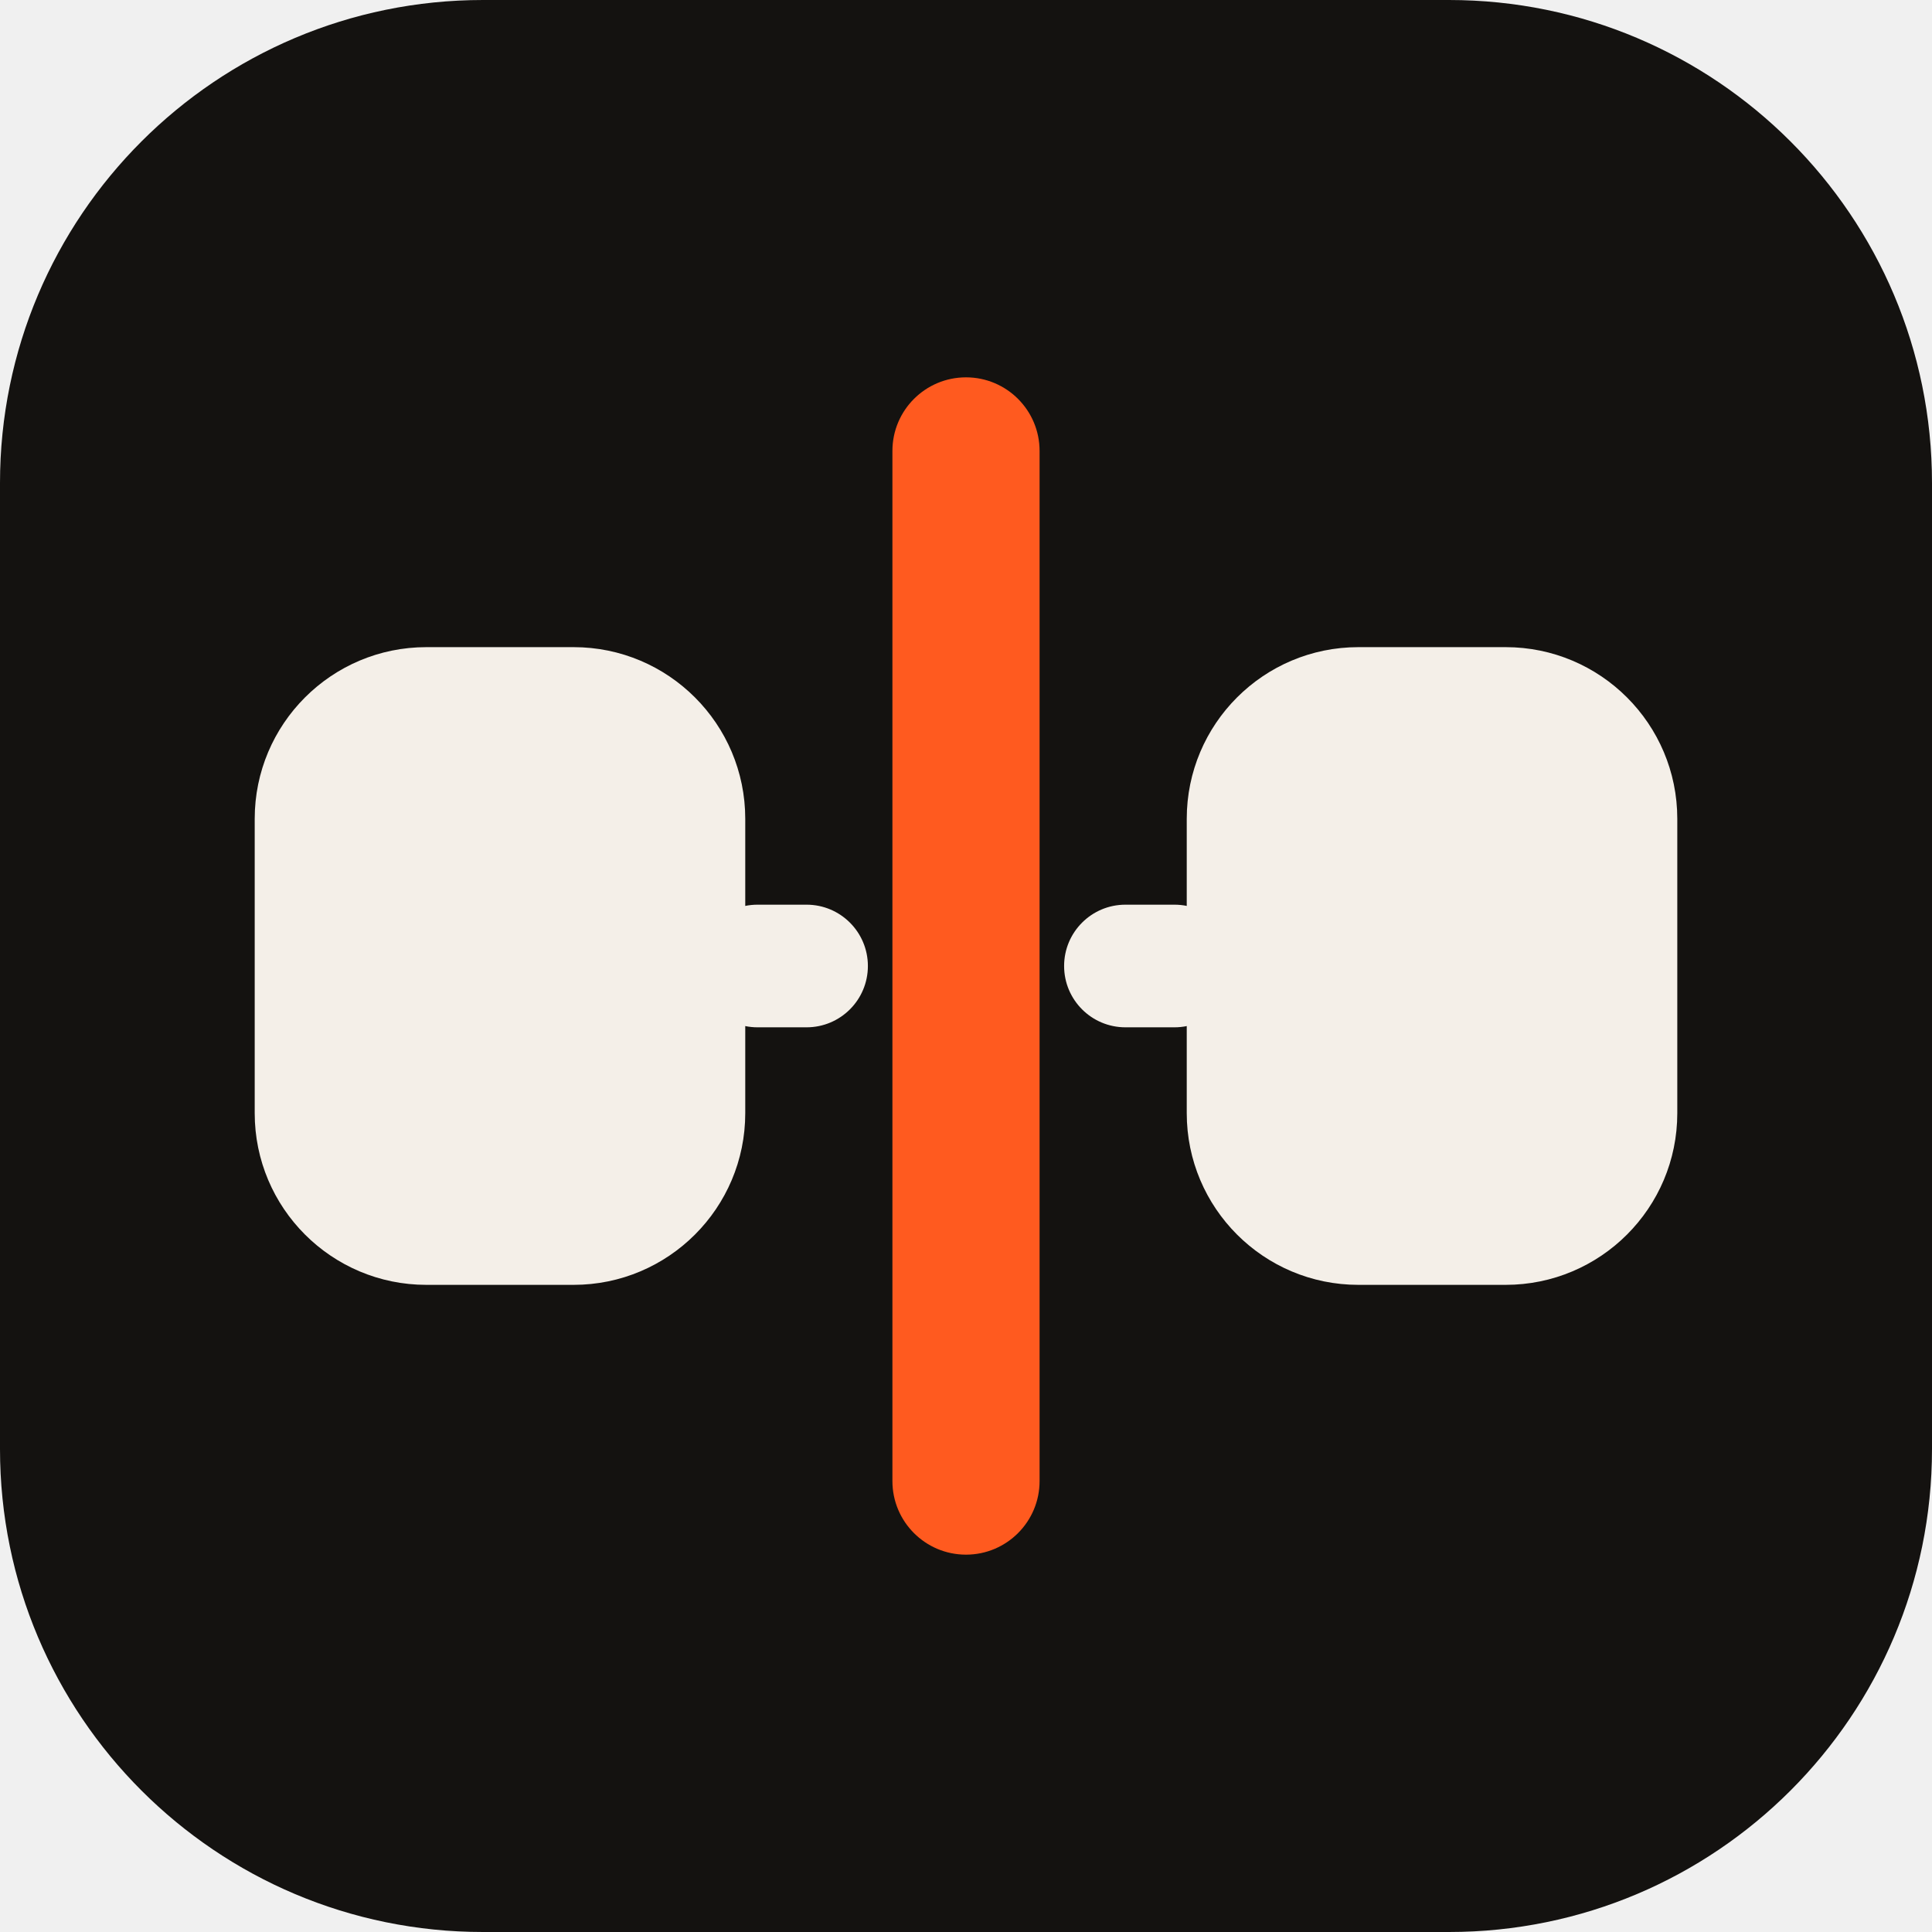
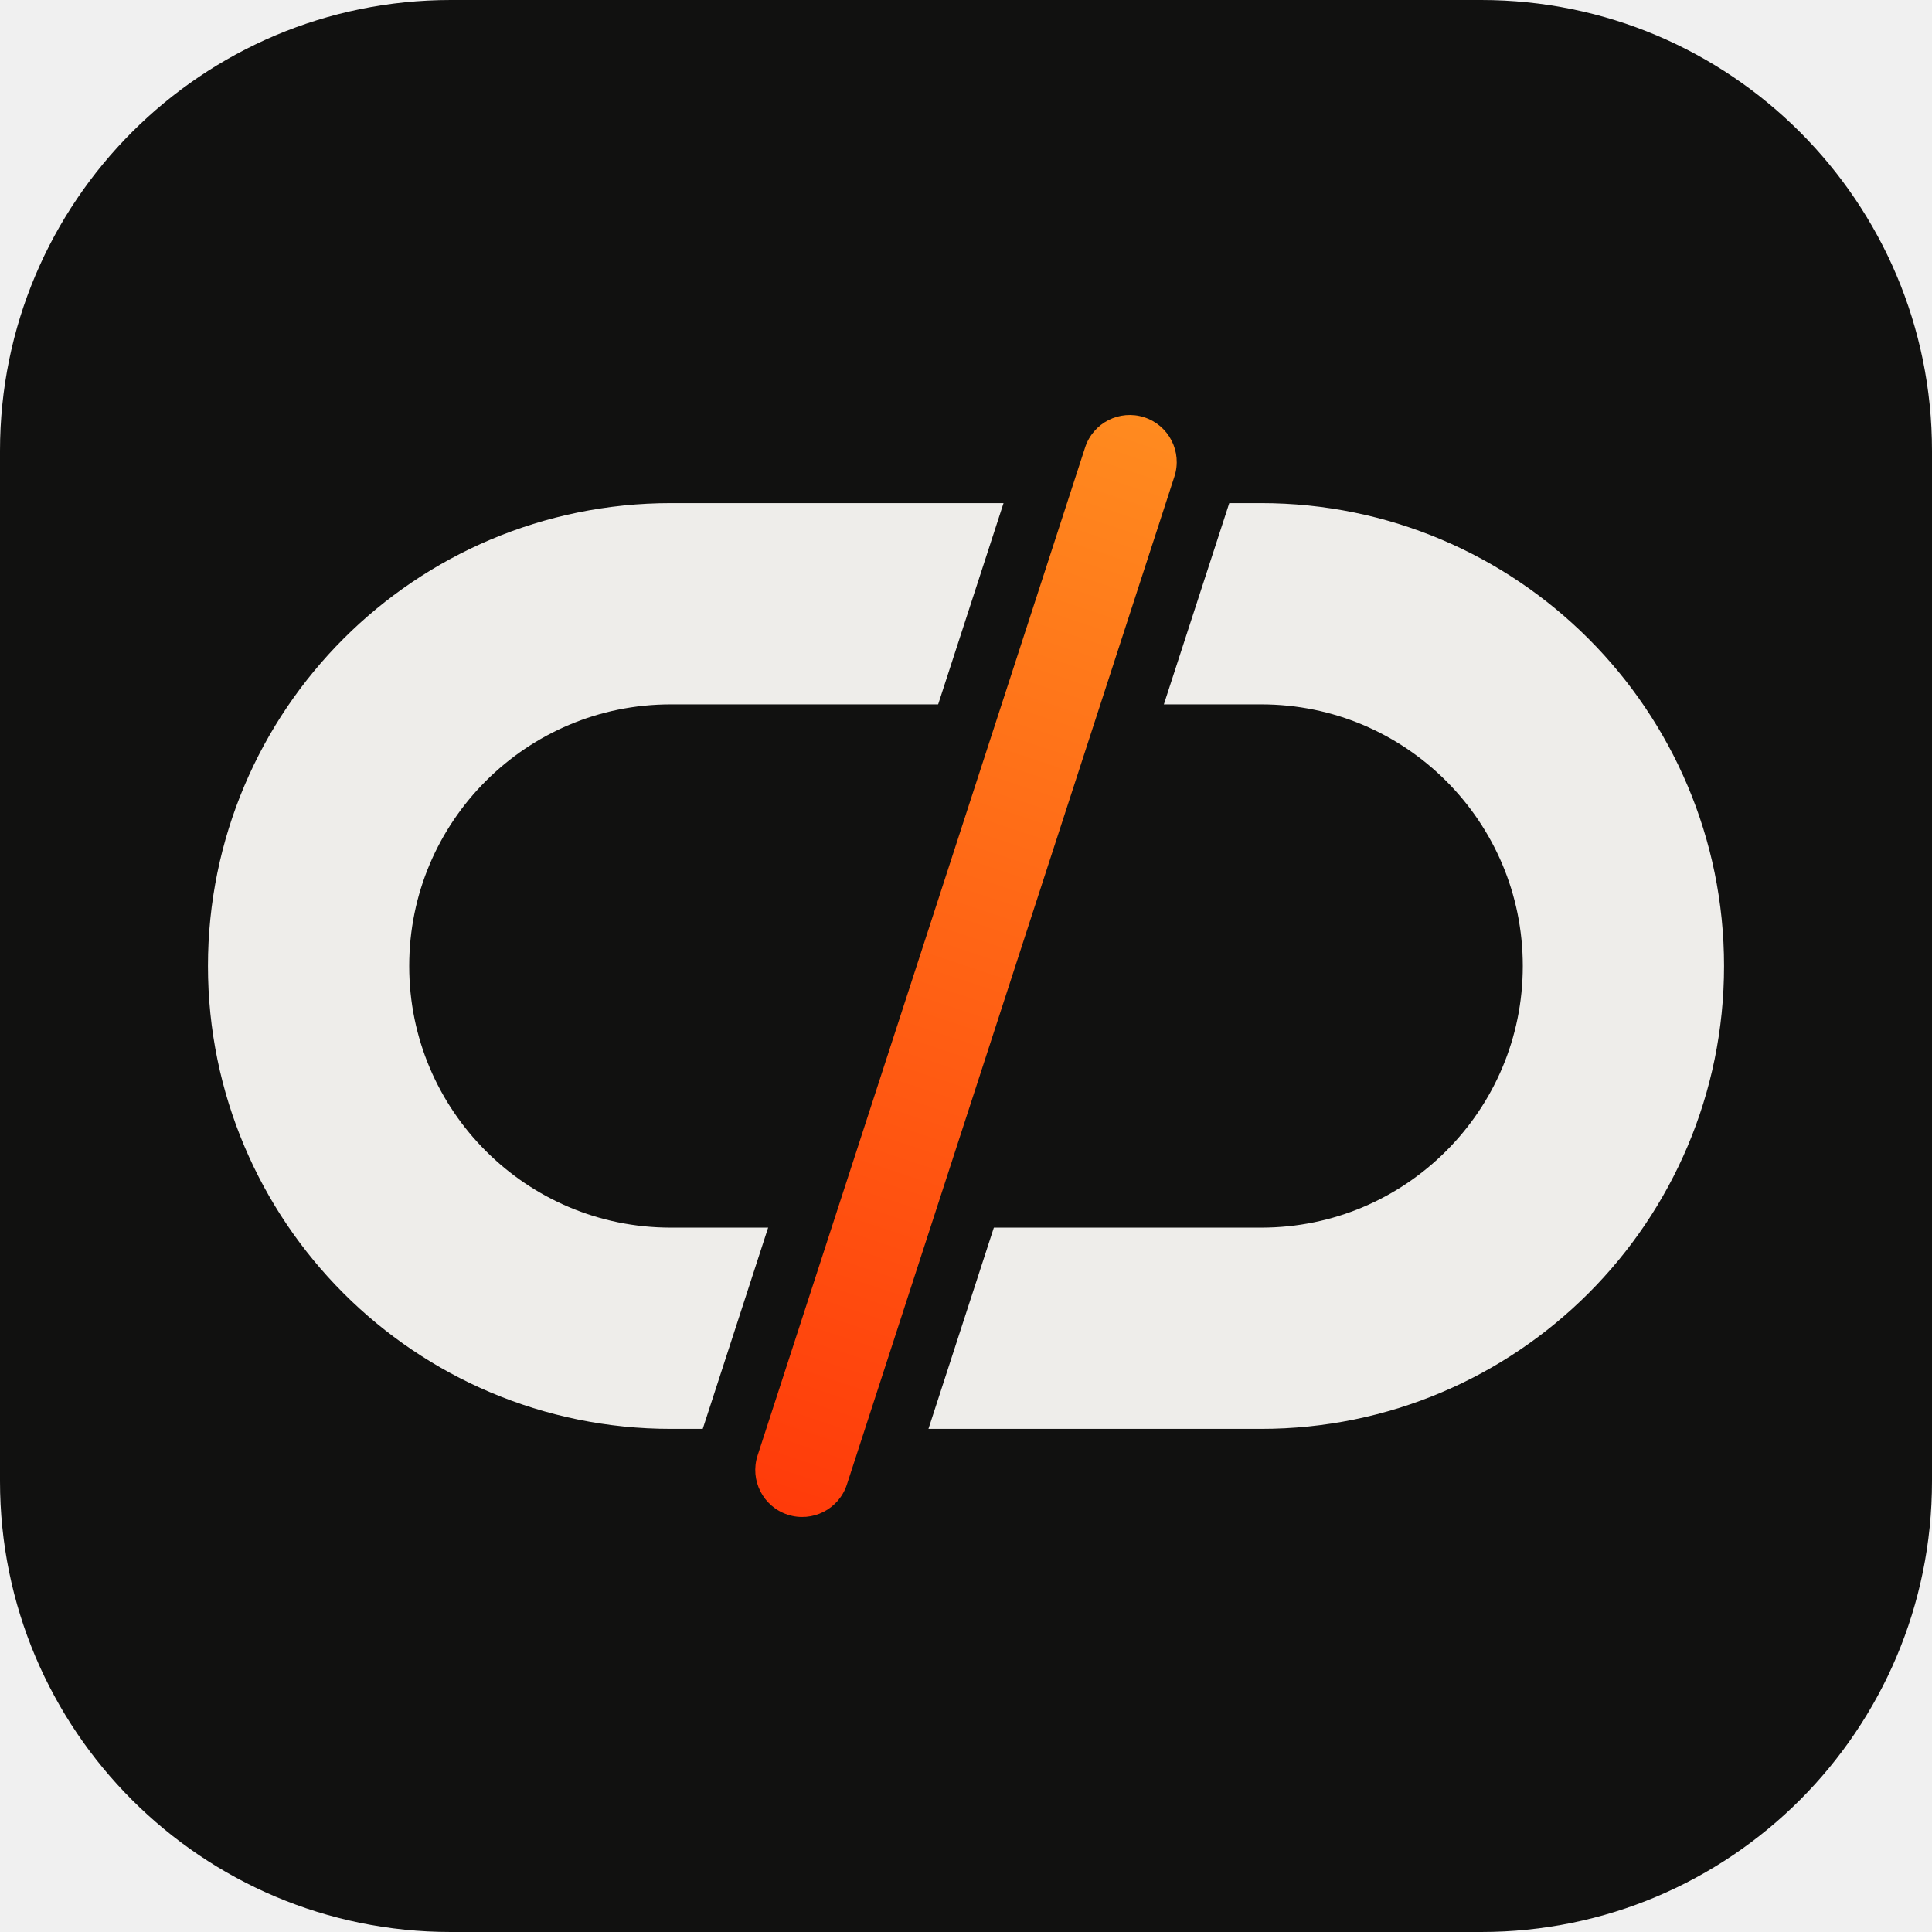
- <svg xmlns="http://www.w3.org/2000/svg" viewBox="0 0 64 64">
-   <rect width="64" height="64" rx="16" fill="#141210" />
-   <g transform="translate(6 6) scale(.8125)">
-     <rect x="3" y="19" width="20" height="26" rx="7" fill="#F4EFE8" />
-     <rect x="41" y="19" width="20" height="26" rx="7" fill="#F4EFE8" />
-     <rect x="21" y="29.5" width="7" height="5" rx="2.5" fill="#F4EFE8" />
-     <rect x="36" y="29.5" width="7" height="5" rx="2.5" fill="#F4EFE8" />
-     <rect x="29" y="8" width="6" height="48" rx="3" fill="#FF5A1F" />
+ <svg xmlns="http://www.w3.org/2000/svg" width="240" height="240" viewBox="0 0 240 240">
+   <rect width="240" height="240" rx="56" fill="#111110" />
+   <g transform="translate(20 20) scale(0.8333333)">
+     <defs>
+       <linearGradient id="ec" x1="0" y1="0" x2="0" y2="1">
+         <stop offset="0" stop-color="#FF8A1F" />
+         <stop offset="1" stop-color="#FF3B0A" />
+       </linearGradient>
+       <mask id="mc" maskUnits="userSpaceOnUse" x="0" y="0" width="240" height="240">
+         <rect width="240" height="240" fill="#fff" />
+         <g transform="rotate(18 120 120)">
+           <rect x="104" y="0" width="32" height="240" fill="#000" />
+         </g>
+       </mask>
+     </defs>
+     <g mask="url(#mc)">
+       <rect x="22" y="66" width="196" height="108" rx="54" fill="none" stroke="#EEEDEA" stroke-width="30" />
+     </g>
+     <g transform="rotate(18 120 120)">
+       <rect x="113" y="34" width="14" height="172" rx="7" fill="url(#ec)" />
+     </g>
  </g>
</svg>
